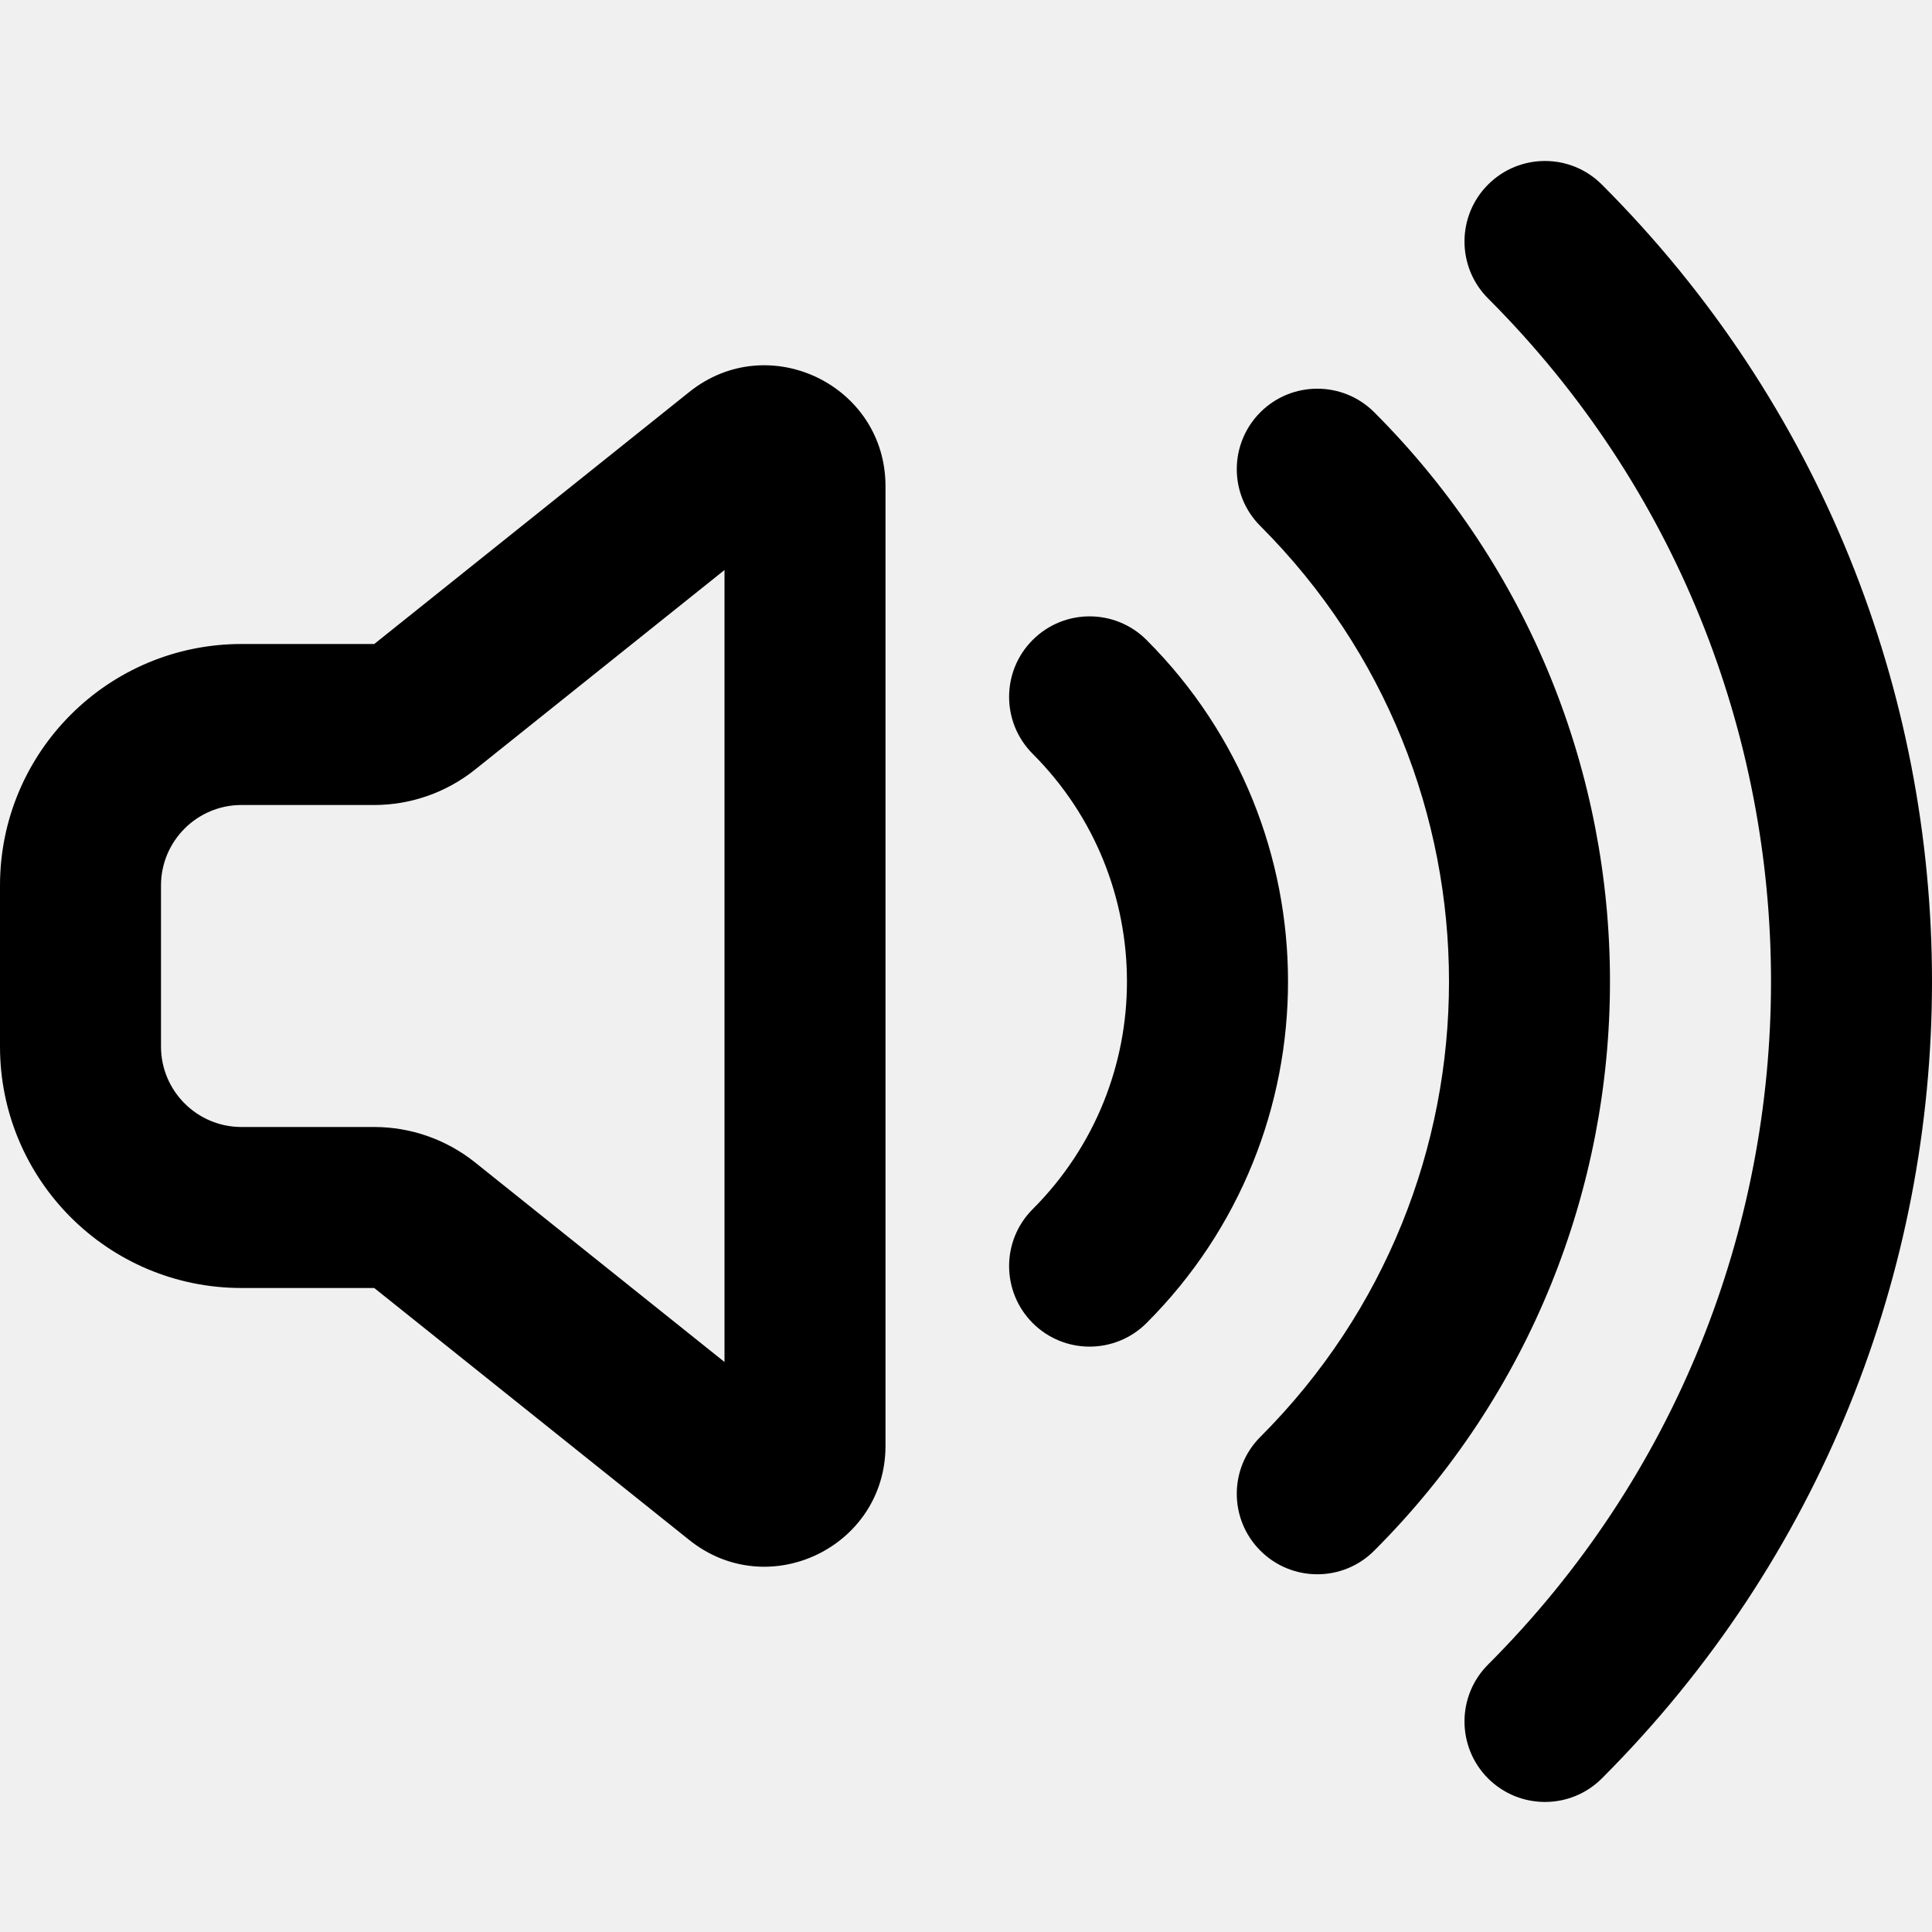
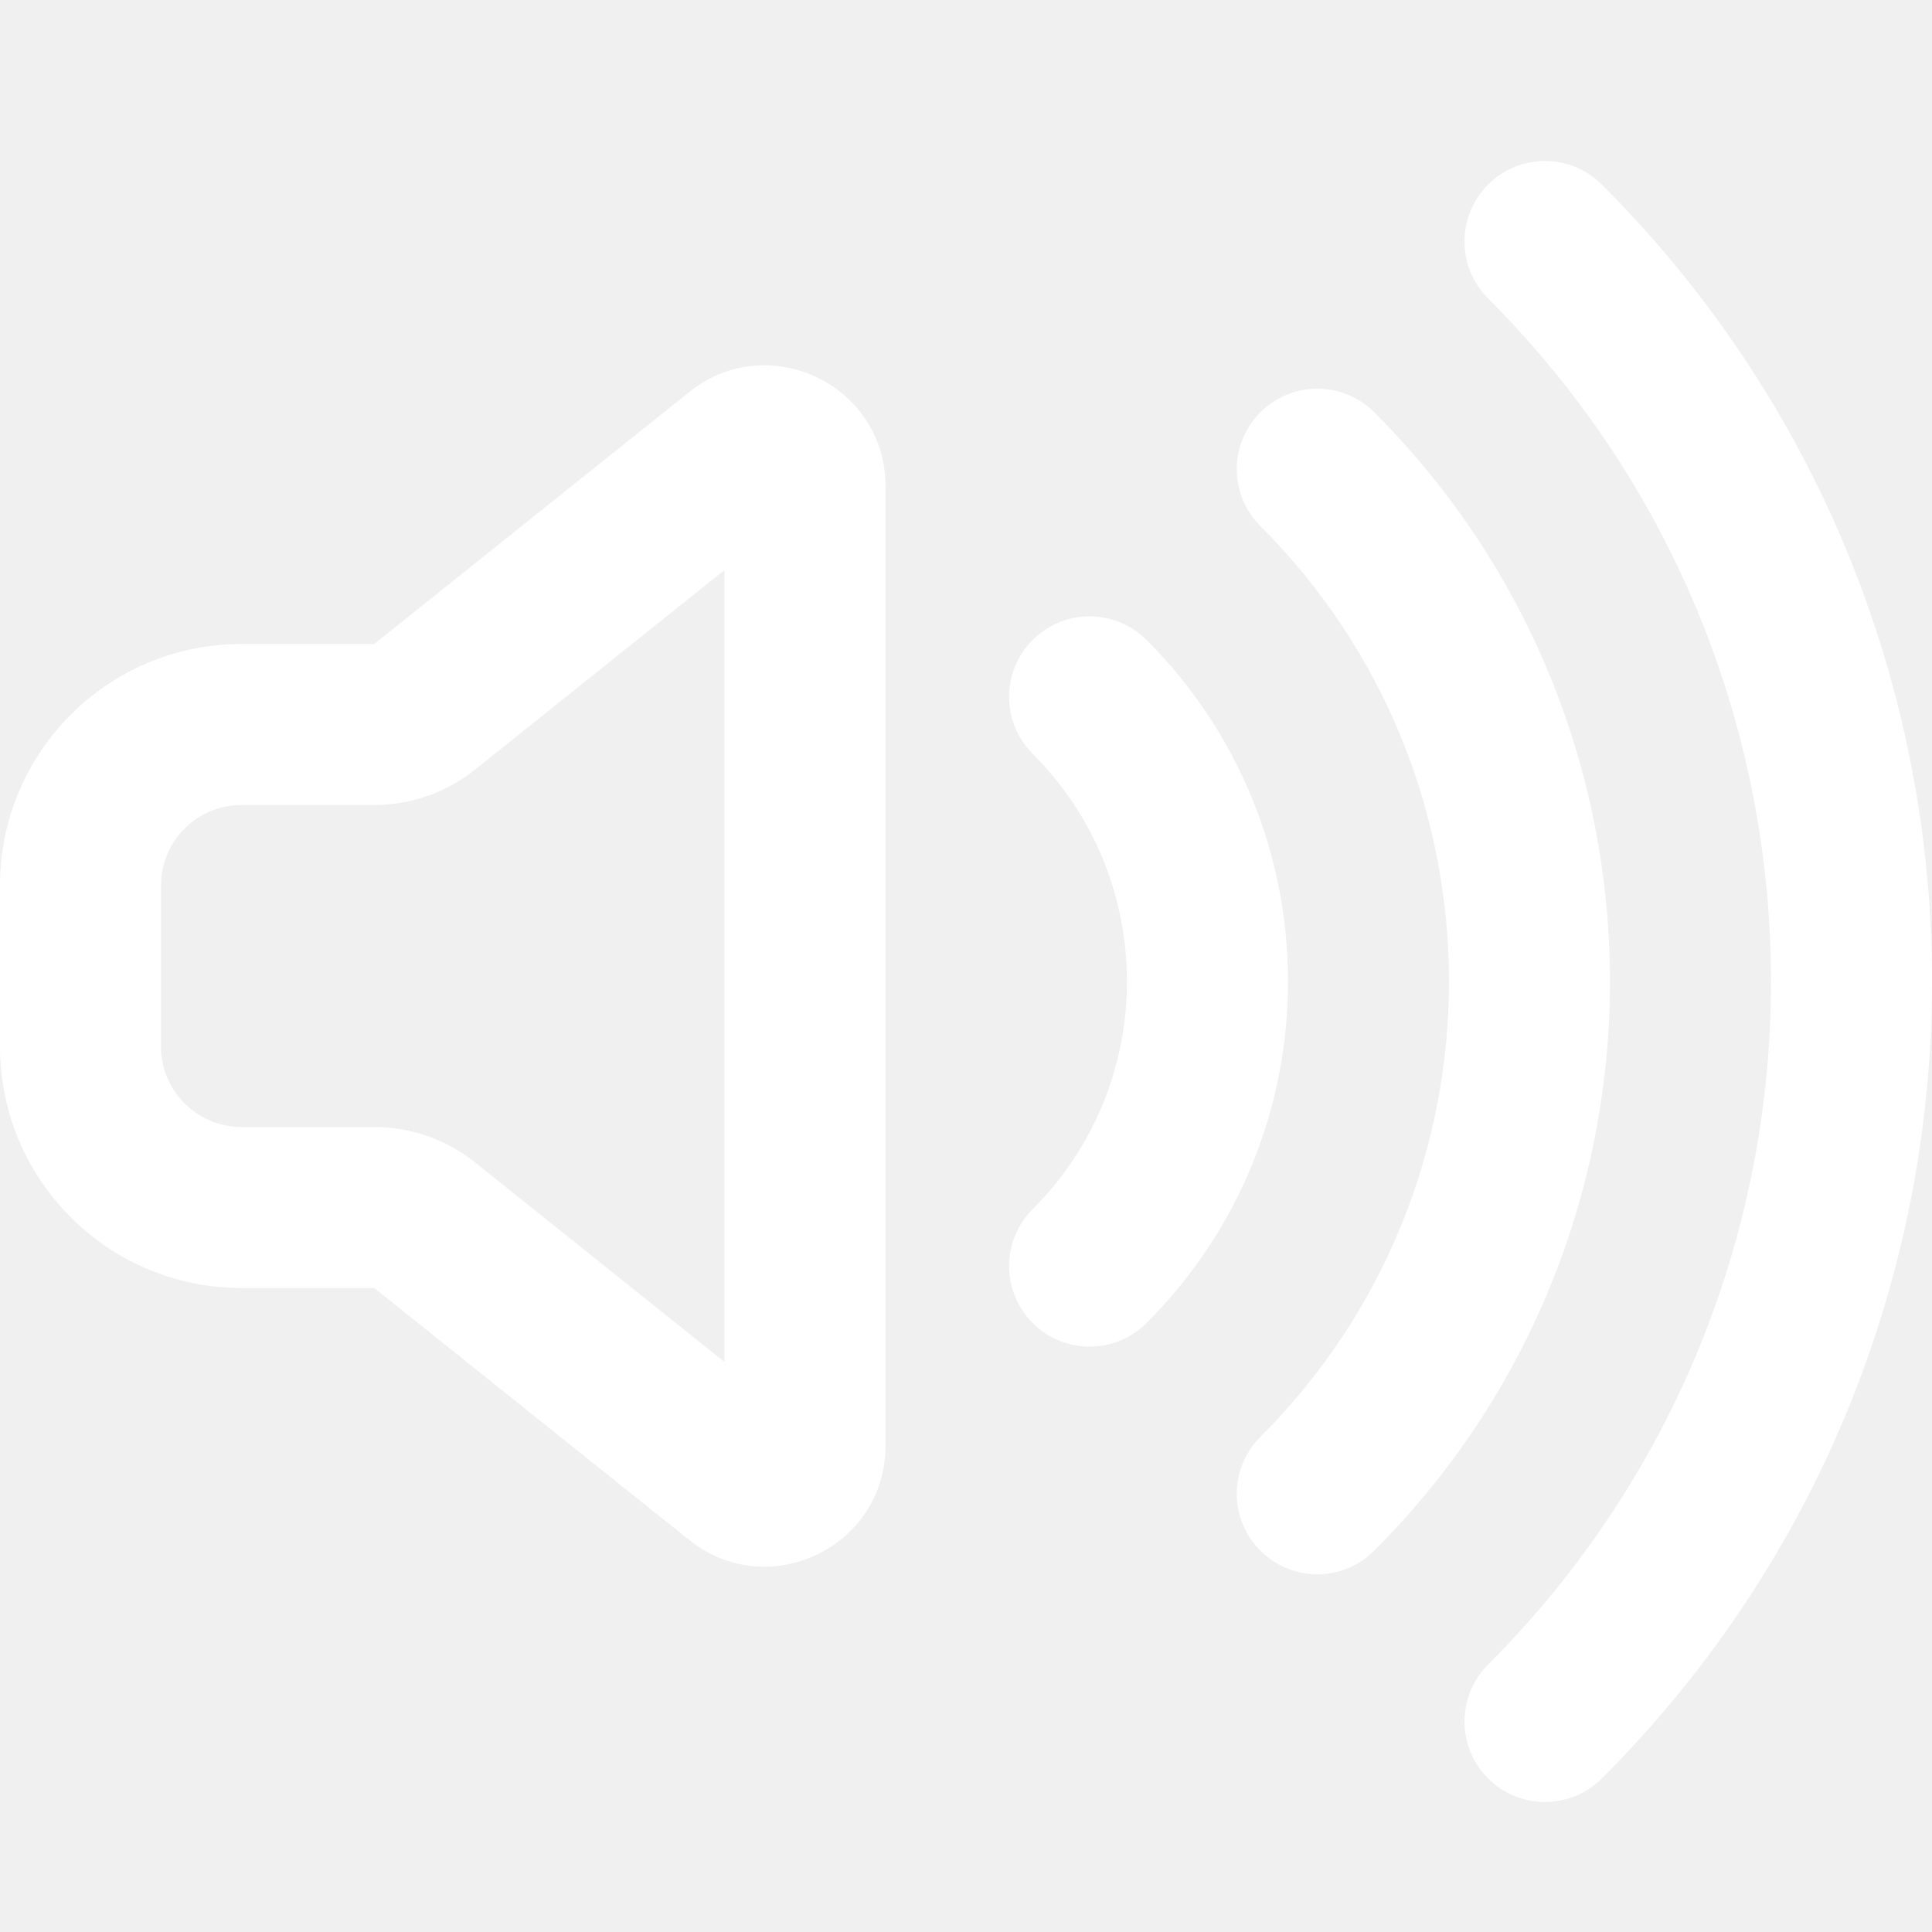
- <svg xmlns="http://www.w3.org/2000/svg" width="800px" height="800px" viewBox="0 0 24 24" fill="none">
-   <path fill-rule="evenodd" clip-rule="evenodd" d="M18.485 2.293C18.876 1.902 19.509 1.902 19.899 2.293C25.367 7.76 25.367 16.625 19.899 22.092C19.509 22.482 18.876 22.482 18.485 22.092C18.095 21.701 18.095 21.068 18.485 20.678C23.172 15.991 23.172 8.393 18.485 3.707C18.095 3.317 18.095 2.683 18.485 2.293ZM17.071 5.121C16.681 4.731 16.047 4.731 15.657 5.121C15.266 5.512 15.266 6.145 15.657 6.535C18.781 9.66 18.781 14.725 15.657 17.849C15.266 18.24 15.266 18.873 15.657 19.263C16.047 19.654 16.681 19.654 17.071 19.263C20.976 15.358 20.976 9.027 17.071 5.121ZM14.243 7.95C13.852 7.559 13.219 7.559 12.828 7.95C12.438 8.34 12.438 8.973 12.828 9.364C14.39 10.926 14.39 13.459 12.828 15.021C12.438 15.411 12.438 16.044 12.828 16.435C13.219 16.826 13.852 16.826 14.243 16.435C16.586 14.092 16.586 10.293 14.243 7.95ZM11 6.04C11 4.783 9.545 4.083 8.563 4.869L4.649 8H3C1.343 8 0 9.343 0 11V13C0 14.657 1.343 16 3 16H4.649L8.563 19.131C9.545 19.917 11 19.217 11 17.96V6.04ZM5.899 9.562L9 7.081V16.919L5.899 14.438C5.544 14.155 5.103 14 4.649 14H3C2.448 14 2 13.552 2 13V11C2 10.448 2.448 10 3 10H4.649C5.103 10 5.544 9.845 5.899 9.562Z" fill="#000000" />
+ <svg xmlns="http://www.w3.org/2000/svg" width="1280" height="1280" viewBox="0 0 24 24" fill="none" preserveAspectRatio="xMidYMid meet">
+   <path fill-rule="evenodd" clip-rule="evenodd" d="M18.485 2.293C18.876 1.902 19.509 1.902 19.899 2.293C25.367 7.76 25.367 16.625 19.899 22.092C19.509 22.482 18.876 22.482 18.485 22.092C18.095 21.701 18.095 21.068 18.485 20.678C23.172 15.991 23.172 8.393 18.485 3.707C18.095 3.317 18.095 2.683 18.485 2.293ZM17.071 5.121C16.681 4.731 16.047 4.731 15.657 5.121C15.266 5.512 15.266 6.145 15.657 6.535C18.781 9.66 18.781 14.725 15.657 17.849C15.266 18.24 15.266 18.873 15.657 19.263C16.047 19.654 16.681 19.654 17.071 19.263C20.976 15.358 20.976 9.027 17.071 5.121ZM14.243 7.95C13.852 7.559 13.219 7.559 12.828 7.95C12.438 8.34 12.438 8.973 12.828 9.364C14.39 10.926 14.39 13.459 12.828 15.021C12.438 15.411 12.438 16.044 12.828 16.435C13.219 16.826 13.852 16.826 14.243 16.435C16.586 14.092 16.586 10.293 14.243 7.95ZM11 6.04C11 4.783 9.545 4.083 8.563 4.869L4.649 8H3C1.343 8 0 9.343 0 11V13C0 14.657 1.343 16 3 16H4.649L8.563 19.131C9.545 19.917 11 19.217 11 17.96V6.04ZM5.899 9.562L9 7.081V16.919L5.899 14.438C5.544 14.155 5.103 14 4.649 14H3C2.448 14 2 13.552 2 13V11C2 10.448 2.448 10 3 10H4.649C5.103 10 5.544 9.845 5.899 9.562Z" fill="#ffffff" />
</svg>
